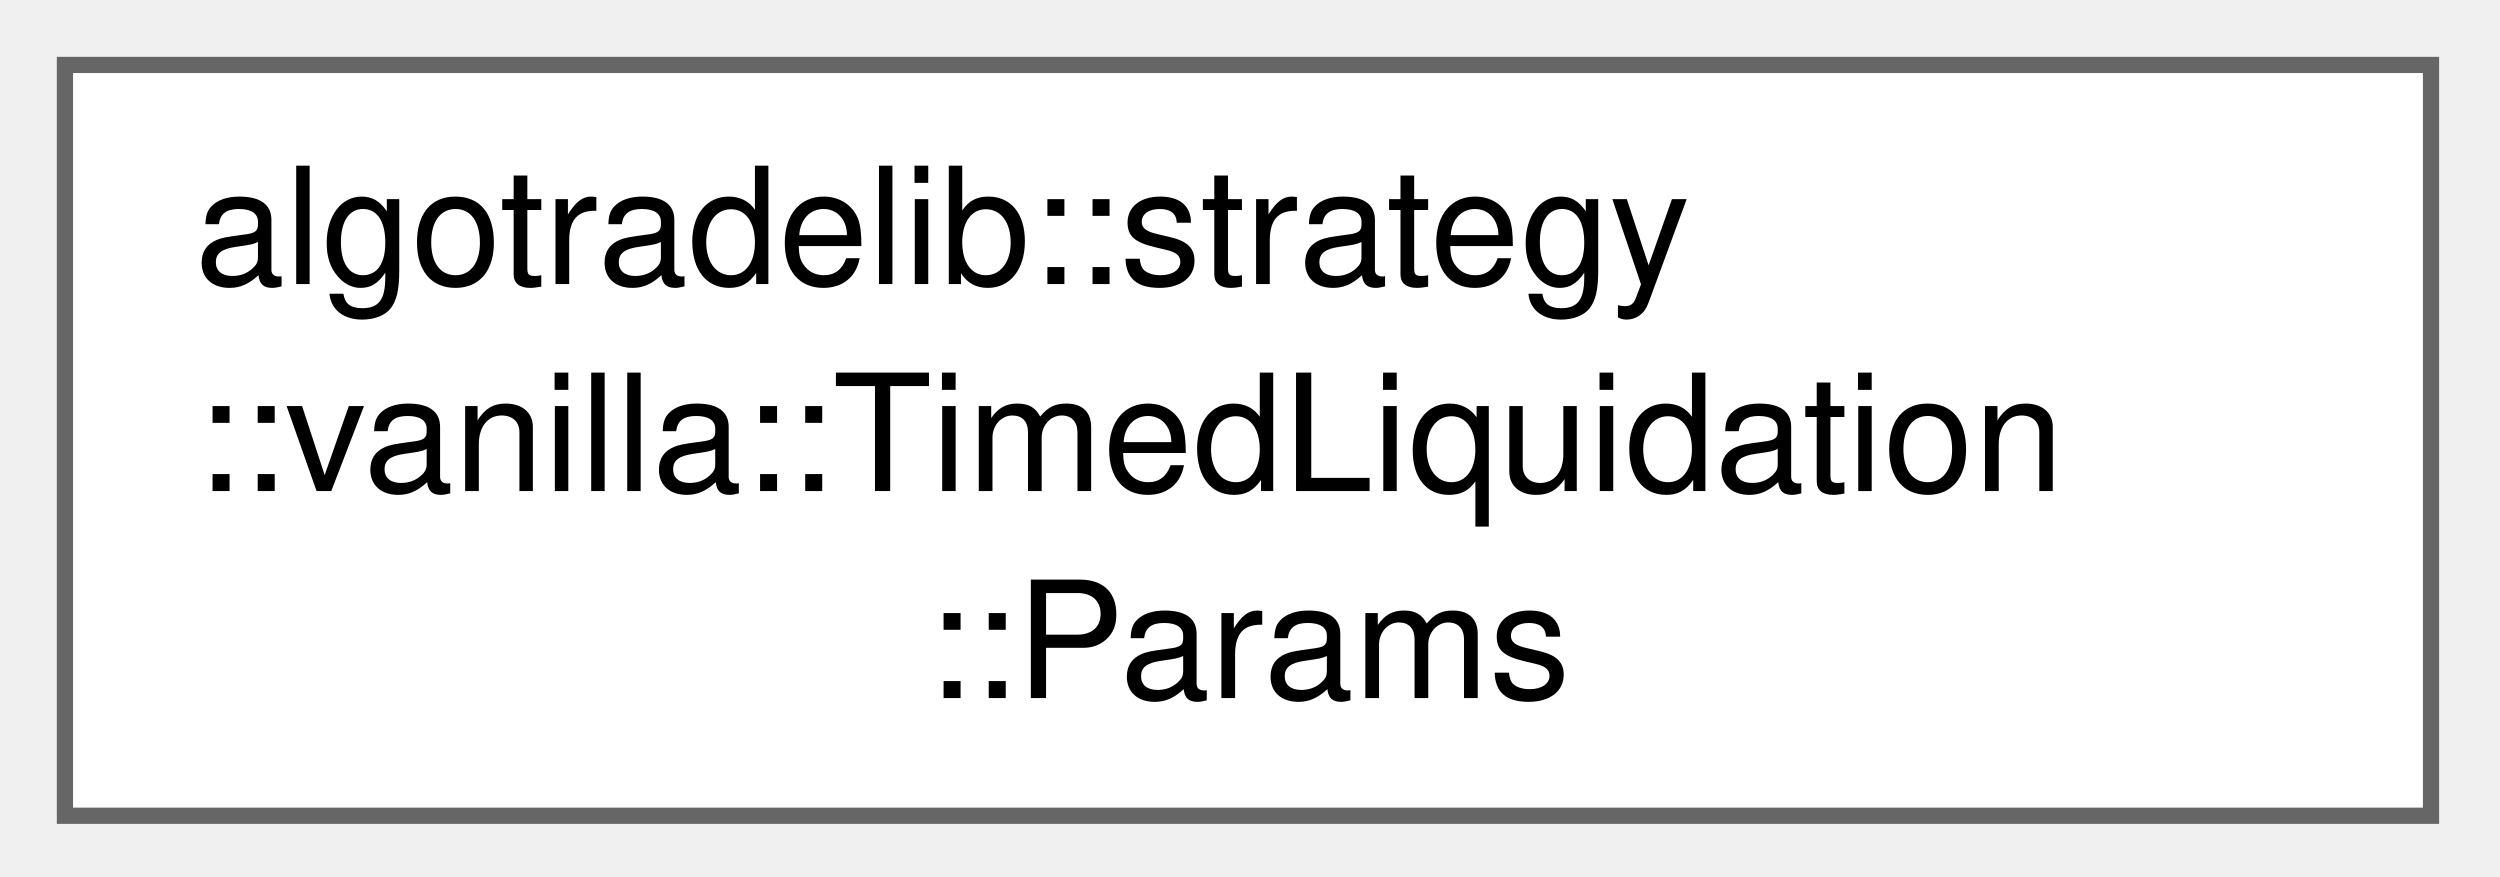
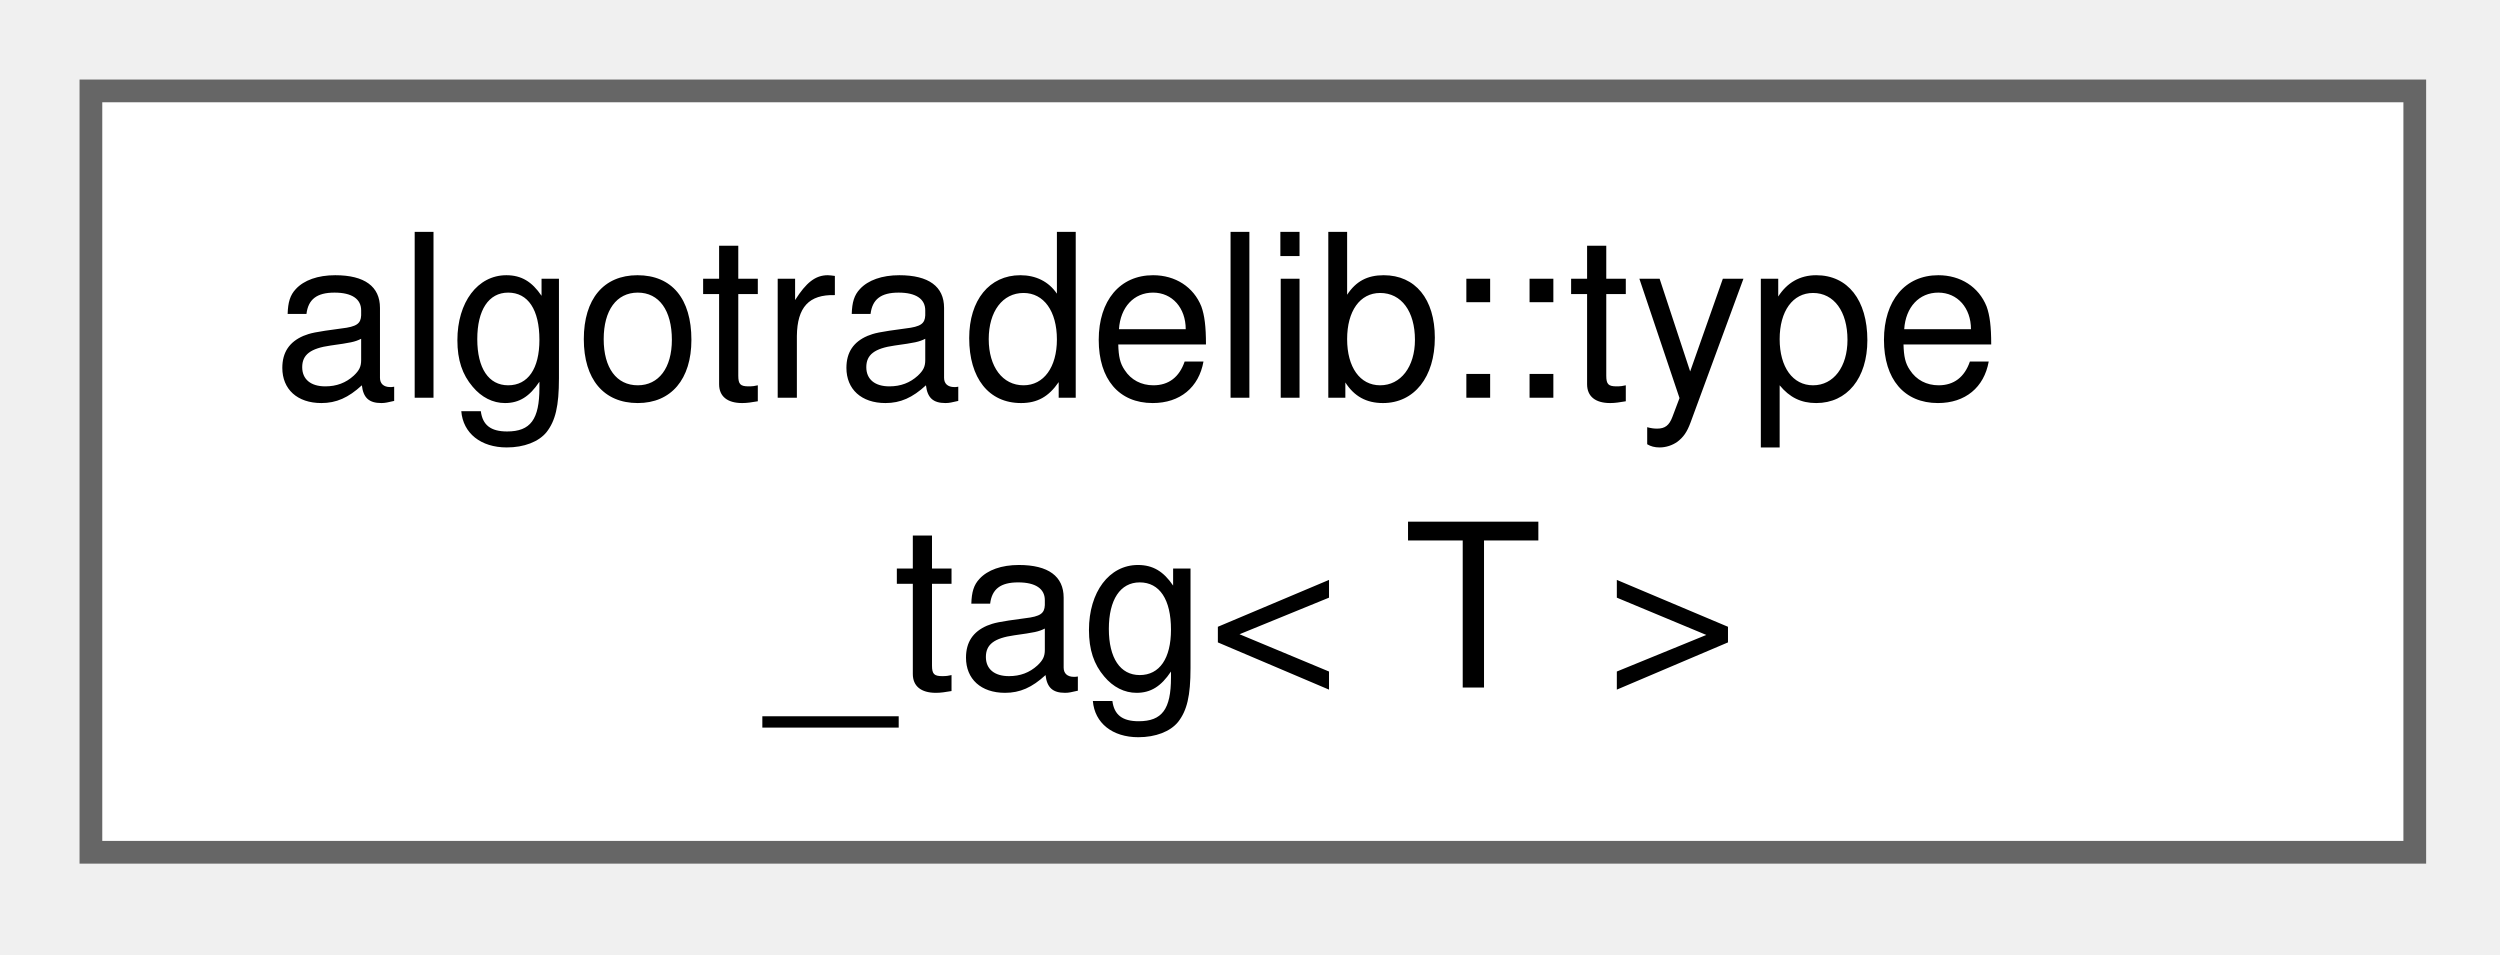
- <svg xmlns="http://www.w3.org/2000/svg" xmlns:xlink="http://www.w3.org/1999/xlink" width="154pt" height="54pt" viewBox="0.00 0.00 154.00 54.00">
-   <g id="graph0" class="graph" transform="scale(1 1) rotate(0) translate(4 50.25)">
+ <svg xmlns="http://www.w3.org/2000/svg" xmlns:xlink="http://www.w3.org/1999/xlink" width="110pt" height="42pt" viewBox="0.00 0.00 110.00 42.00">
+   <g id="graph0" class="graph" transform="scale(1 1) rotate(0) translate(4 37.5)">
    <g id="Node000000" class="node">
      <g id="a_Node000000">
-         <a xlink:href="structalgotradelib_1_1strategy_1_1vanilla_1_1TimedLiquidation_1_1Params.html" target="_top" xlink:title="The strategy's settings.">
-           <polygon fill="white" stroke="#666666" points="145.75,-46.25 0,-46.25 0,0 145.75,0 145.75,-46.25" />
-           <text xml:space="preserve" text-anchor="start" x="8" y="-32.75" font-family="Helvetica,sans-Serif" font-size="10.00">algotradelib::strategy</text>
-           <text xml:space="preserve" text-anchor="start" x="8" y="-20" font-family="Helvetica,sans-Serif" font-size="10.00">::vanilla::TimedLiquidation</text>
-           <text xml:space="preserve" text-anchor="middle" x="72.88" y="-7.25" font-family="Helvetica,sans-Serif" font-size="10.00">::Params</text>
+         <a xlink:href="structalgotradelib_1_1type__tag.html" target="_top" xlink:title="A type carried as a value, so a C++17 visitor can be called with a type.">
+           <polygon fill="white" stroke="#666666" points="102.25,-33.5 0,-33.5 0,0 102.25,0 102.25,-33.5" />
+           <text xml:space="preserve" text-anchor="start" x="8" y="-20" font-family="Helvetica,sans-Serif" font-size="10.00">algotradelib::type</text>
+           <text xml:space="preserve" text-anchor="middle" x="51.12" y="-7.25" font-family="Helvetica,sans-Serif" font-size="10.00">_tag&lt; T &gt;</text>
        </a>
      </g>
    </g>
  </g>
</svg>
